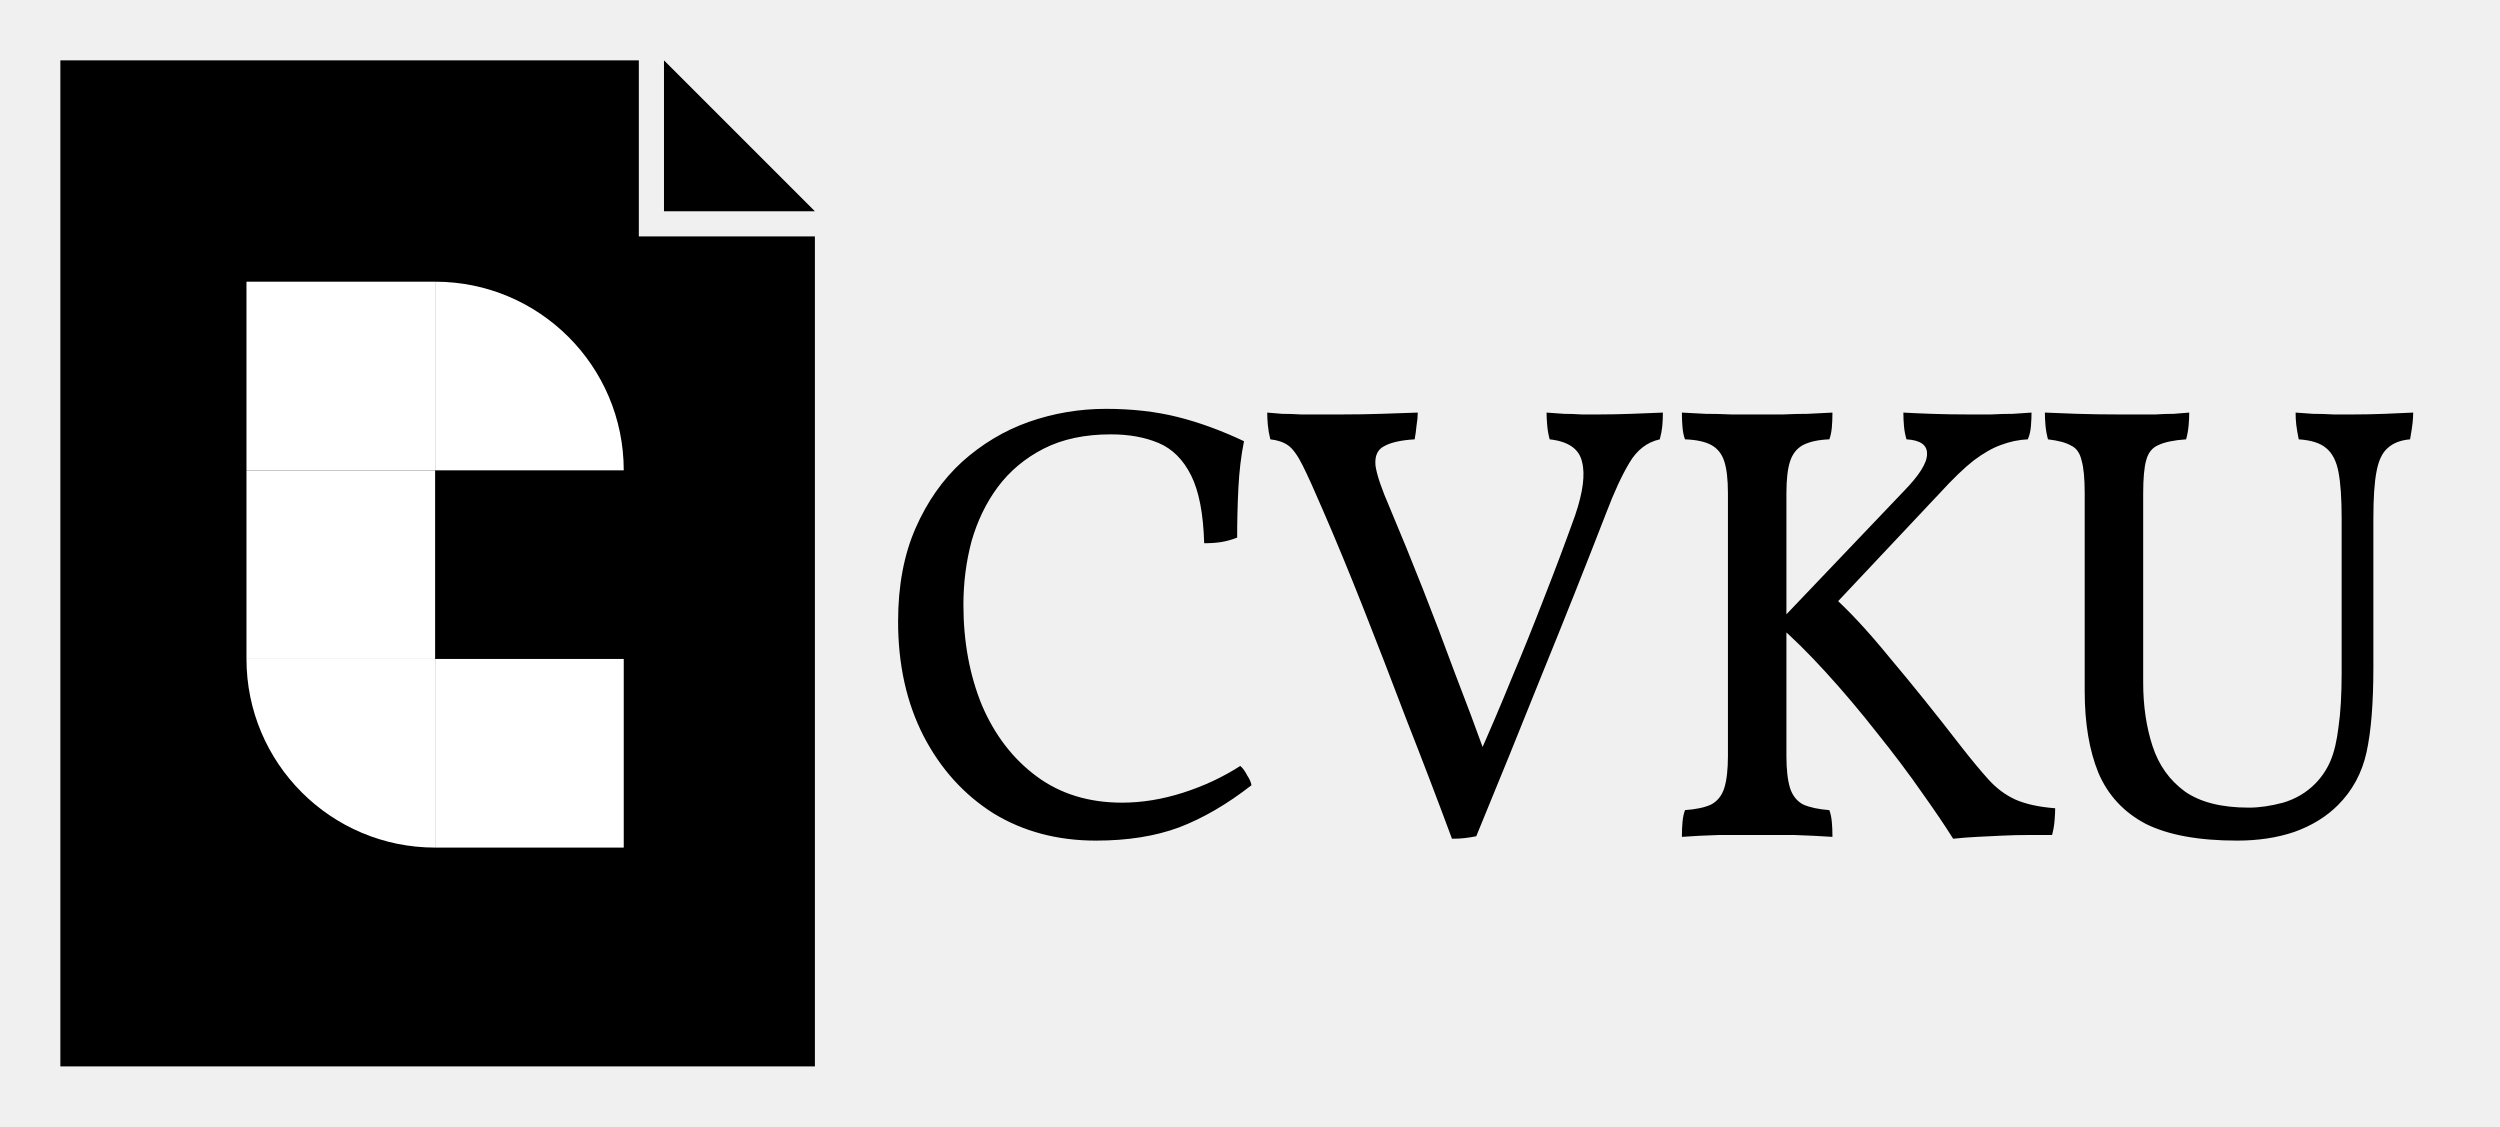
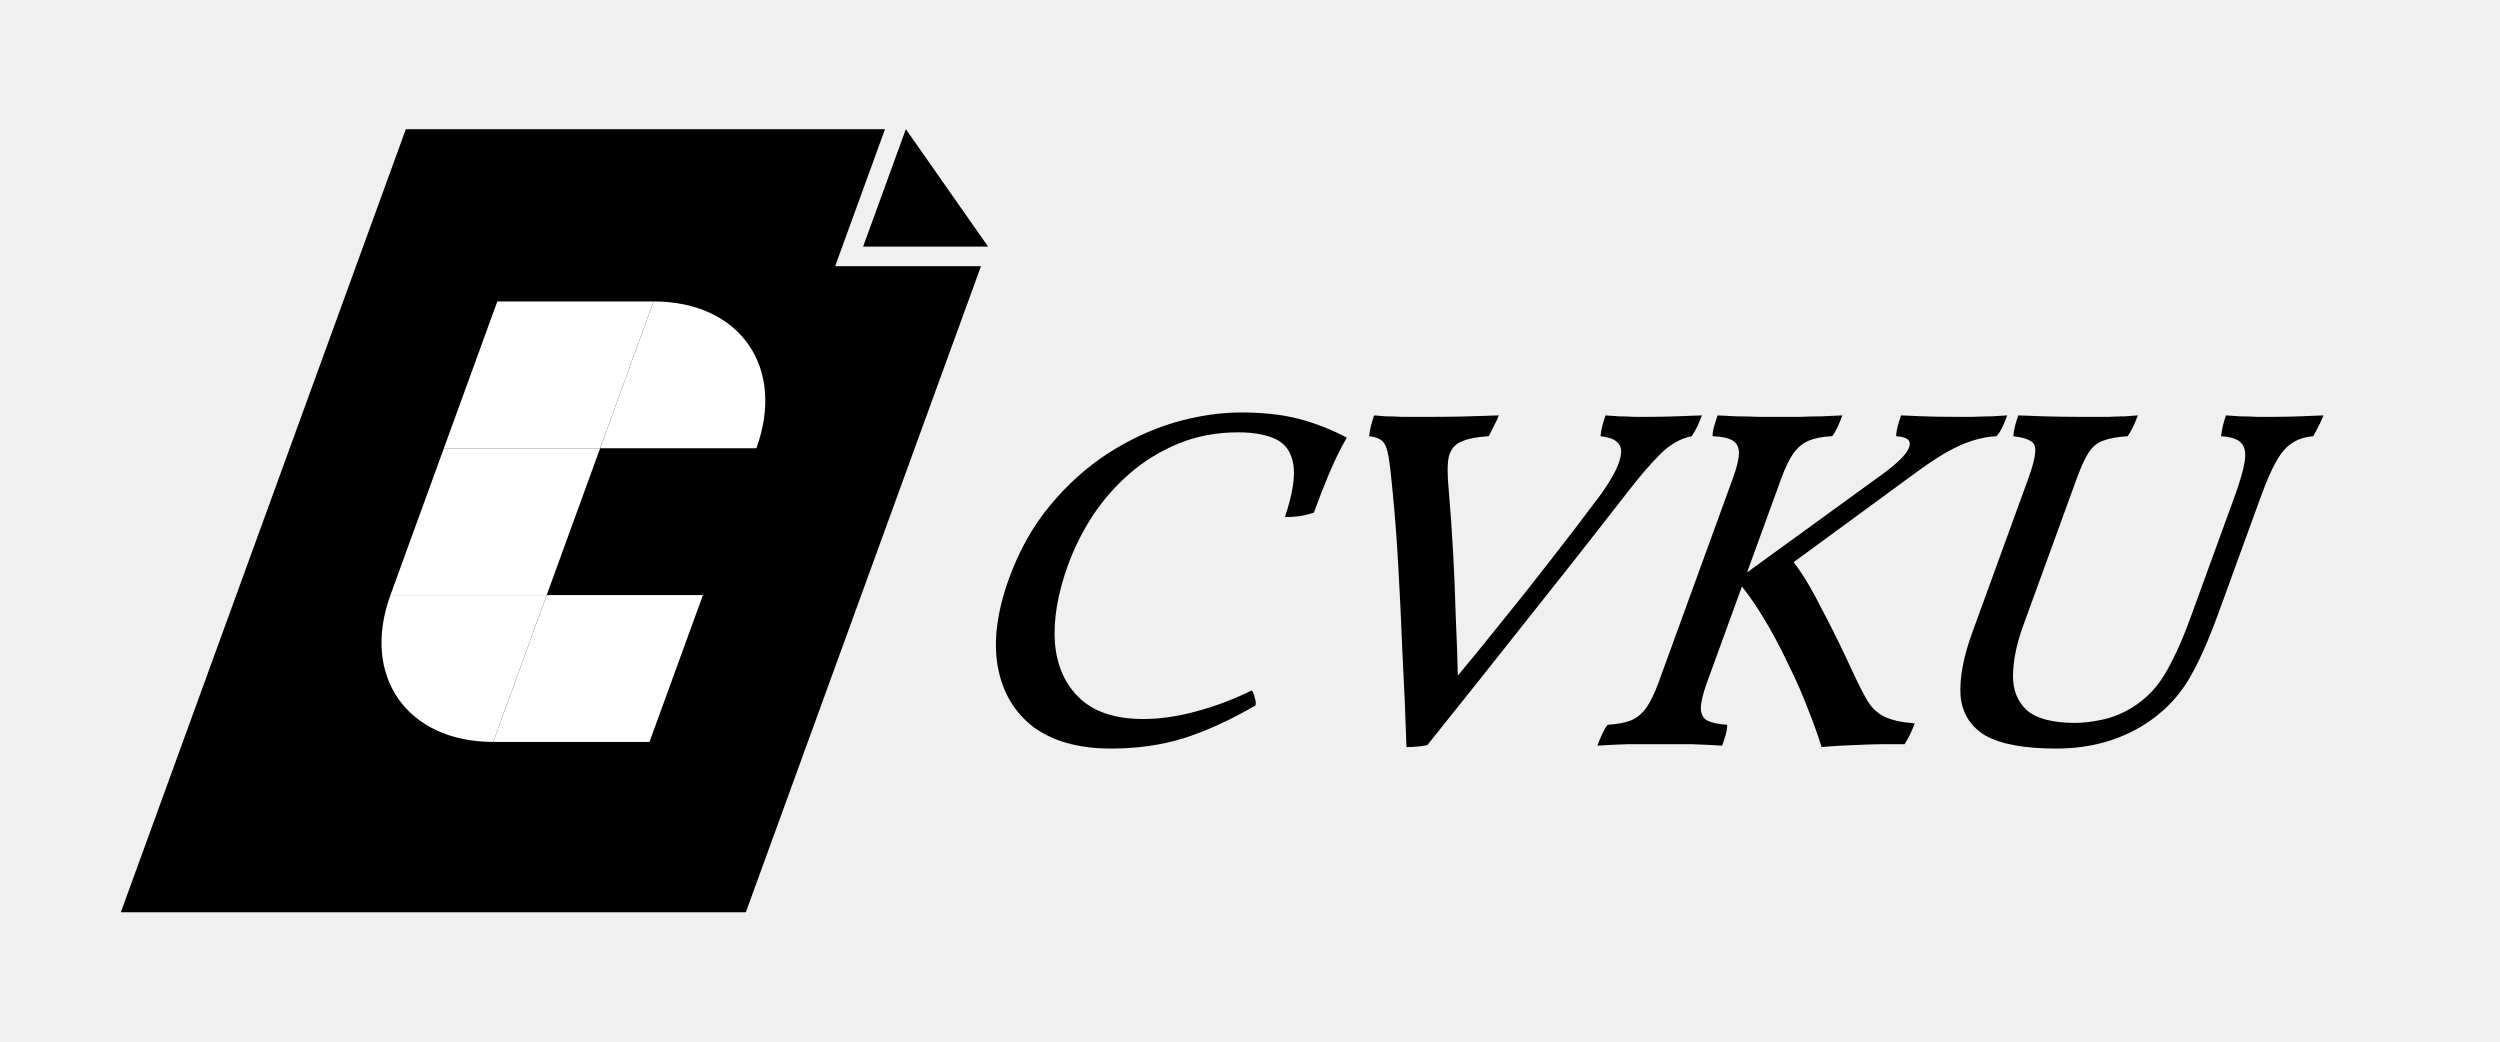
- <svg xmlns="http://www.w3.org/2000/svg" width="497" height="224" viewBox="0 0 497 224" fill="none">
-   <path d="M12 12H127V47H162V212H12V12Z" fill="black" />
-   <path d="M132 12L162 42H132V12Z" fill="black" />
-   <rect x="49" y="93.5" width="37.5" height="37.5" fill="white" />
-   <rect x="49" y="56" width="37.5" height="37.5" fill="white" />
-   <path d="M86.5 56V56C107.211 56 124 72.789 124 93.5V93.5H86.5V56Z" fill="white" />
-   <path d="M49 131H86.5V168.5V168.5C65.789 168.5 49 151.711 49 131V131Z" fill="white" />
-   <rect x="86.5" y="131" width="37.5" height="37.5" fill="white" />
-   <path d="M217.871 167.113C210.202 167.113 203.4 165.299 197.463 161.671C191.609 157.961 186.992 152.849 183.611 146.335C180.231 139.739 178.54 132.153 178.54 123.578C178.54 116.487 179.695 110.303 182.003 105.026C184.312 99.749 187.404 95.338 191.279 91.792C195.237 88.246 199.648 85.608 204.513 83.876C209.46 82.145 214.572 81.279 219.849 81.279C225.044 81.279 229.785 81.815 234.073 82.887C238.36 83.959 242.771 85.567 247.306 87.711C246.729 90.596 246.358 93.688 246.193 96.987C246.028 100.202 245.946 103.5 245.946 106.881C244.874 107.293 243.843 107.582 242.854 107.747C241.865 107.912 240.71 107.994 239.391 107.994C239.226 102.14 238.36 97.646 236.794 94.513C235.227 91.38 233.083 89.236 230.362 88.082C227.641 86.927 224.467 86.35 220.839 86.35C215.644 86.35 211.192 87.298 207.481 89.195C203.771 91.091 200.72 93.647 198.329 96.863C196.02 99.996 194.289 103.583 193.135 107.623C192.063 111.663 191.527 115.868 191.527 120.238C191.527 127.577 192.764 134.255 195.237 140.275C197.793 146.211 201.421 150.911 206.121 154.374C210.821 157.837 216.469 159.569 223.065 159.569C227.023 159.569 231.063 158.909 235.186 157.59C239.308 156.271 243.101 154.498 246.564 152.272C247.059 152.684 247.513 153.302 247.925 154.127C248.42 154.869 248.708 155.528 248.791 156.106C243.926 159.898 239.102 162.702 234.32 164.516C229.62 166.247 224.137 167.113 217.871 167.113ZM288.655 166.742C285.687 158.744 282.677 150.87 279.627 143.119C276.658 135.286 273.772 127.824 270.969 120.733C268.166 113.642 265.527 107.252 263.053 101.563C261.322 97.522 259.961 94.513 258.972 92.534C257.983 90.555 257.034 89.236 256.127 88.576C255.22 87.917 254.025 87.504 252.541 87.34C252.293 86.35 252.128 85.402 252.046 84.495C251.963 83.505 251.922 82.681 251.922 82.021C252.747 82.104 253.736 82.186 254.891 82.269C256.045 82.269 257.282 82.31 258.601 82.392C260.003 82.392 261.404 82.392 262.806 82.392C264.208 82.392 265.568 82.392 266.887 82.392C269.526 82.392 272.082 82.351 274.556 82.269C277.112 82.186 279.544 82.104 281.853 82.021C281.853 82.763 281.77 83.629 281.605 84.619C281.523 85.525 281.399 86.433 281.234 87.34C278.513 87.504 276.493 87.958 275.174 88.7C273.855 89.36 273.278 90.638 273.443 92.534C273.69 94.348 274.638 97.151 276.287 100.944C278.513 106.221 280.698 111.581 282.842 117.023C284.986 122.465 287.089 127.989 289.15 133.596C291.294 139.12 293.437 144.851 295.581 150.787H293.726C296.117 145.428 298.385 140.11 300.528 134.833C302.755 129.556 304.898 124.237 306.96 118.878C309.104 113.436 311.165 107.953 313.144 102.428C314.71 97.811 315.164 94.266 314.504 91.792C313.927 89.236 311.783 87.752 308.073 87.34C307.826 86.433 307.661 85.484 307.578 84.495C307.496 83.505 307.455 82.681 307.455 82.021C308.691 82.104 309.846 82.186 310.918 82.269C312.072 82.269 313.226 82.31 314.381 82.392C315.535 82.392 316.731 82.392 317.967 82.392C319.864 82.392 321.966 82.351 324.275 82.269C326.666 82.186 328.769 82.104 330.583 82.021C330.583 82.928 330.541 83.835 330.459 84.742C330.377 85.567 330.212 86.433 329.964 87.34C327.408 87.917 325.388 89.483 323.904 92.039C322.42 94.513 320.894 97.811 319.328 101.934C315.205 112.57 310.959 123.248 306.589 133.967C302.301 144.686 297.931 155.446 293.479 166.247C292.654 166.412 291.871 166.536 291.129 166.618C290.469 166.701 289.645 166.742 288.655 166.742ZM388.285 166.742C386.801 164.351 384.74 161.3 382.101 157.59C379.463 153.797 376.453 149.798 373.073 145.593C369.774 141.388 366.394 137.389 362.931 133.596C359.468 129.803 356.252 126.629 353.284 124.072L378.514 97.605C381.565 94.472 383.091 92.039 383.091 90.308C383.173 88.494 381.813 87.504 379.009 87.34C378.762 86.515 378.597 85.649 378.514 84.742C378.432 83.835 378.391 82.928 378.391 82.021C379.793 82.104 381.648 82.186 383.956 82.269C386.265 82.351 388.656 82.392 391.13 82.392C392.779 82.392 394.346 82.392 395.83 82.392C397.396 82.31 398.839 82.269 400.158 82.269C401.56 82.186 402.797 82.104 403.869 82.021C403.869 82.846 403.828 83.753 403.745 84.742C403.663 85.732 403.457 86.597 403.127 87.34C401.313 87.422 399.54 87.793 397.809 88.453C396.16 89.03 394.346 90.061 392.367 91.545C390.47 93.029 388.203 95.214 385.564 98.1L363.92 121.104V118.136C367.383 121.187 371.3 125.392 375.67 130.751C380.122 136.028 384.863 141.924 389.893 148.437C391.954 151.076 393.768 153.261 395.335 154.992C396.902 156.724 398.674 158.043 400.653 158.95C402.715 159.857 405.353 160.434 408.569 160.682C408.569 161.341 408.528 162.166 408.445 163.155C408.363 164.145 408.198 165.093 407.95 166C406.384 166 404.776 166 403.127 166C401.478 166 399.787 166.041 398.056 166.124C396.324 166.206 394.634 166.289 392.985 166.371C391.336 166.453 389.769 166.577 388.285 166.742ZM334.361 166.371C334.361 165.217 334.402 164.227 334.484 163.403C334.567 162.496 334.732 161.712 334.979 161.053C337.205 160.888 338.937 160.517 340.174 159.94C341.41 159.28 342.276 158.208 342.771 156.724C343.266 155.157 343.513 153.014 343.513 150.293V98.1C343.513 95.296 343.266 93.153 342.771 91.668C342.276 90.184 341.41 89.112 340.174 88.453C338.937 87.793 337.205 87.422 334.979 87.34C334.732 86.68 334.567 85.897 334.484 84.99C334.402 84.083 334.361 83.093 334.361 82.021C335.927 82.104 337.494 82.186 339.061 82.269C340.71 82.269 342.4 82.31 344.131 82.392C345.863 82.392 347.594 82.392 349.326 82.392C351.14 82.392 352.872 82.392 354.521 82.392C356.17 82.31 357.777 82.269 359.344 82.269C360.993 82.186 362.642 82.104 364.291 82.021C364.291 83.093 364.25 84.083 364.168 84.99C364.085 85.897 363.92 86.68 363.673 87.34C361.529 87.422 359.798 87.793 358.478 88.453C357.242 89.112 356.376 90.184 355.881 91.668C355.386 93.153 355.139 95.296 355.139 98.1V150.293C355.139 153.014 355.386 155.157 355.881 156.724C356.376 158.208 357.242 159.28 358.478 159.94C359.798 160.517 361.529 160.888 363.673 161.053C363.92 161.712 364.085 162.496 364.168 163.403C364.25 164.227 364.291 165.217 364.291 166.371C361.818 166.206 359.303 166.082 356.747 166C354.191 166 351.717 166 349.326 166C346.935 166 344.379 166 341.658 166C338.937 166.082 336.505 166.206 334.361 166.371ZM471.826 132.73C471.826 139.821 471.373 145.428 470.466 149.551C469.559 153.673 467.662 157.177 464.776 160.063C462.468 162.372 459.582 164.145 456.119 165.382C452.738 166.536 448.945 167.113 444.74 167.113C437.072 167.113 431.012 166 426.559 163.774C422.189 161.465 419.056 158.084 417.16 153.632C415.346 149.18 414.439 143.779 414.439 137.43V98.1C414.439 95.131 414.233 92.946 413.82 91.545C413.49 90.061 412.79 89.071 411.718 88.576C410.728 87.999 409.203 87.587 407.142 87.34C406.894 86.433 406.729 85.525 406.647 84.619C406.564 83.712 406.523 82.846 406.523 82.021C408.172 82.104 410.316 82.186 412.955 82.269C415.675 82.351 418.314 82.392 420.87 82.392C422.107 82.392 423.385 82.392 424.704 82.392C426.023 82.392 427.301 82.392 428.538 82.392C429.775 82.31 430.971 82.269 432.125 82.269C433.279 82.186 434.31 82.104 435.217 82.021C435.217 82.846 435.176 83.712 435.093 84.619C435.011 85.525 434.846 86.433 434.599 87.34C432.207 87.504 430.393 87.876 429.157 88.453C427.92 88.947 427.095 89.937 426.683 91.421C426.271 92.823 426.065 95.049 426.065 98.1V135.698C426.065 140.316 426.683 144.521 427.92 148.314C429.157 152.107 431.3 155.116 434.351 157.342C437.402 159.486 441.648 160.558 447.09 160.558C449.152 160.558 451.419 160.228 453.893 159.569C456.366 158.827 458.469 157.59 460.2 155.858C461.52 154.539 462.55 153.014 463.292 151.282C464.034 149.551 464.57 147.283 464.9 144.48C465.312 141.676 465.519 138.09 465.519 133.72V103.047C465.519 99.089 465.312 96.038 464.9 93.895C464.488 91.668 463.663 90.061 462.427 89.071C461.272 88.082 459.458 87.504 456.985 87.34C456.737 86.103 456.572 85.113 456.49 84.371C456.407 83.629 456.366 82.846 456.366 82.021C457.356 82.104 458.51 82.186 459.829 82.269C461.149 82.269 462.509 82.31 463.911 82.392C465.395 82.392 466.755 82.392 467.992 82.392C469.889 82.392 471.909 82.351 474.052 82.269C476.279 82.186 478.175 82.104 479.742 82.021C479.742 82.598 479.701 83.299 479.618 84.124C479.536 84.866 479.371 85.938 479.123 87.34C477.227 87.504 475.743 88.082 474.671 89.071C473.599 89.978 472.857 91.545 472.445 93.771C472.032 95.915 471.826 99.007 471.826 103.047V132.73Z" fill="black" />
+ <svg xmlns="http://www.w3.org/2000/svg" width="600" height="250" viewBox="0 0 600 250" fill="none">
+   <path d="M97.404 31H212.404L200.433 63.889H235.433L179 218.939H29L97.404 31Z" fill="black" />
+   <path d="M217.404 31L237.143 59.191H207.143L217.404 31Z" fill="black" />
+   <rect width="37.5" height="37.5" transform="matrix(1 0 -0.34202 0.939693 106.529 107.585)" fill="white" />
+   <rect width="37.5" height="37.5" transform="matrix(1 0 -0.34202 0.939693 119.355 72.3465)" fill="white" />
+   <path d="M156.855 72.347V72.347C177.566 72.347 188.613 88.123 181.529 107.585V107.585H144.029L156.855 72.347Z" fill="white" />
+   <path d="M93.704 142.823H131.204L118.378 178.062V178.062C97.667 178.062 86.62 162.285 93.704 142.823V142.823Z" fill="white" />
+   <rect width="37.5" height="37.5" transform="matrix(1 0 -0.34202 0.939693 131.204 142.823)" fill="white" />
+   <path d="M266.64 179.653C258.972 179.653 252.79 177.949 248.094 174.54C243.509 171.053 240.64 166.249 239.487 160.128C238.362 153.93 239.267 146.802 242.199 138.744C244.625 132.08 247.894 126.269 252.008 121.31C256.121 116.352 260.722 112.206 265.81 108.875C270.98 105.543 276.294 103.064 281.751 101.437C287.29 99.809 292.699 98.996 297.976 98.996C303.17 98.996 307.728 99.499 311.649 100.507C315.57 101.514 319.431 103.025 323.233 105.039C321.669 107.751 320.24 110.657 318.947 113.756C317.682 116.778 316.472 119.877 315.316 123.054C314.103 123.441 312.973 123.712 311.928 123.867C310.882 124.022 309.699 124.1 308.38 124.1C310.217 118.599 310.889 114.376 310.394 111.432C309.899 108.487 308.488 106.473 306.162 105.388C303.836 104.303 300.859 103.761 297.231 103.761C292.036 103.761 287.259 104.652 282.9 106.434C278.541 108.216 274.616 110.618 271.125 113.64C267.745 116.584 264.787 119.954 262.251 123.751C259.797 127.548 257.823 131.499 256.328 135.606C253.818 142.501 252.771 148.777 253.186 154.433C253.711 160.012 255.732 164.428 259.247 167.683C262.763 170.937 267.818 172.564 274.415 172.564C278.372 172.564 282.638 171.944 287.212 170.704C291.786 169.465 296.185 167.799 300.41 165.707C300.763 166.094 301.005 166.675 301.136 167.45C301.377 168.148 301.44 168.767 301.325 169.31C295.163 172.874 289.38 175.508 283.978 177.213C278.685 178.84 272.906 179.653 266.64 179.653ZM337.551 179.305C337.318 171.789 337.002 164.39 336.602 157.106C336.313 149.746 335.979 142.734 335.601 136.07C335.223 129.407 334.77 123.402 334.242 118.056C333.892 114.26 333.561 111.432 333.249 109.572C332.936 107.712 332.439 106.473 331.758 105.853C331.076 105.233 330.022 104.846 328.594 104.691C328.685 103.761 328.844 102.87 329.072 102.018C329.328 101.088 329.569 100.313 329.794 99.693C330.591 99.771 331.552 99.848 332.678 99.926C333.833 99.926 335.055 99.964 336.346 100.042C337.748 100.042 339.15 100.042 340.551 100.042C341.953 100.042 343.314 100.042 344.633 100.042C347.271 100.042 349.842 100.003 352.343 99.926C354.928 99.848 357.388 99.771 359.725 99.693C359.471 100.391 359.093 101.204 358.589 102.134C358.197 102.986 357.763 103.838 357.288 104.691C354.51 104.846 352.335 105.272 350.762 105.969C349.217 106.589 348.203 107.79 347.719 109.572C347.346 111.277 347.336 113.911 347.687 117.475C348.109 122.434 348.461 127.47 348.743 132.584C349.026 137.698 349.239 142.889 349.383 148.157C349.637 153.349 349.821 158.734 349.934 164.312H348.079C352.303 159.276 356.39 154.278 360.338 149.32C364.369 144.361 368.332 139.363 372.226 134.327C376.231 129.213 380.168 124.061 384.036 118.87C387.182 114.531 388.848 111.199 389.035 108.875C389.332 106.473 387.696 105.078 384.126 104.691C384.189 103.838 384.349 102.947 384.604 102.018C384.86 101.088 385.101 100.313 385.327 99.693C386.535 99.771 387.662 99.848 388.705 99.926C389.86 99.926 391 99.964 392.126 100.042C393.28 100.042 394.476 100.042 395.713 100.042C397.609 100.042 399.726 100.003 402.063 99.926C404.482 99.848 406.613 99.771 408.455 99.693C408.145 100.546 407.793 101.398 407.401 102.25C407.036 103.025 406.575 103.838 406.018 104.691C403.264 105.233 400.708 106.705 398.35 109.107C396.02 111.432 393.366 114.531 390.39 118.405C382.629 128.4 374.731 138.434 366.695 148.506C358.741 158.579 350.691 168.69 342.544 178.84C341.663 178.995 340.837 179.111 340.067 179.189C339.379 179.266 338.541 179.305 337.551 179.305ZM437.181 179.305C436.515 177.058 435.497 174.191 434.128 170.704C432.786 167.14 431.144 163.382 429.202 159.431C427.342 155.479 425.329 151.722 423.164 148.157C420.998 144.593 418.868 141.61 416.774 139.208L451.057 114.337C455.179 111.393 457.537 109.107 458.129 107.48C458.832 105.775 457.81 104.846 455.063 104.691C455.097 103.916 455.228 103.102 455.456 102.25C455.684 101.398 455.953 100.546 456.263 99.693C457.637 99.771 459.464 99.848 461.744 99.926C464.025 100.003 466.402 100.042 468.875 100.042C470.524 100.042 472.091 100.042 473.575 100.042C475.17 99.964 476.627 99.926 477.946 99.926C479.376 99.848 480.641 99.771 481.741 99.693C481.459 100.468 481.108 101.32 480.687 102.25C480.266 103.18 479.764 103.993 479.18 104.691C477.338 104.768 475.438 105.117 473.481 105.737C471.635 106.279 469.468 107.248 466.982 108.642C464.578 110.037 461.563 112.09 457.937 114.802L428.425 136.419L429.441 133.63C431.86 136.497 434.339 140.448 436.876 145.484C439.523 150.443 442.248 155.983 445.05 162.104C446.209 164.583 447.275 166.637 448.25 168.264C449.224 169.891 450.546 171.131 452.214 171.983C453.965 172.835 456.406 173.377 459.538 173.61C459.312 174.23 458.989 175.005 458.568 175.934C458.147 176.864 457.658 177.755 457.1 178.607C455.534 178.607 453.926 178.607 452.277 178.607C450.628 178.607 448.923 178.646 447.164 178.724C445.404 178.801 443.685 178.879 442.008 178.956C440.331 179.034 438.722 179.15 437.181 179.305ZM383.384 178.956C383.779 177.871 384.158 176.942 384.523 176.167C384.915 175.314 385.348 174.578 385.821 173.959C388.104 173.804 389.962 173.455 391.396 172.913C392.859 172.293 394.091 171.285 395.093 169.891C396.124 168.419 397.105 166.404 398.035 163.847L415.886 114.802C416.845 112.168 417.331 110.153 417.344 108.758C417.357 107.364 416.858 106.357 415.846 105.737C414.835 105.117 413.231 104.768 411.032 104.691C411.011 104.071 411.114 103.335 411.341 102.483C411.569 101.63 411.866 100.7 412.233 99.693C413.771 99.771 415.31 99.848 416.848 99.926C418.497 99.926 420.174 99.964 421.877 100.042C423.608 100.042 425.34 100.042 427.071 100.042C428.885 100.042 430.617 100.042 432.266 100.042C433.943 99.964 435.565 99.926 437.132 99.926C438.809 99.848 440.486 99.771 442.164 99.693C441.797 100.7 441.417 101.63 441.025 102.483C440.632 103.335 440.199 104.071 439.726 104.691C437.554 104.768 435.696 105.117 434.151 105.737C432.689 106.357 431.456 107.364 430.454 108.758C429.452 110.153 428.471 112.168 427.512 114.802L409.661 163.847C408.73 166.404 408.245 168.419 408.203 169.891C408.191 171.285 408.69 172.293 409.701 172.913C410.823 173.455 412.427 173.804 414.515 173.959C414.537 174.578 414.434 175.314 414.206 176.167C414.006 176.942 413.709 177.871 413.314 178.956C410.897 178.801 408.425 178.685 405.897 178.607C403.341 178.607 400.867 178.607 398.476 178.607C396.085 178.607 393.529 178.607 390.808 178.607C388.059 178.685 385.584 178.801 383.384 178.956ZM532.355 147.344C529.93 154.007 527.559 159.276 525.242 163.15C522.925 167.024 519.83 170.317 515.957 173.029C512.858 175.198 509.366 176.864 505.48 178.026C501.705 179.111 497.715 179.653 493.509 179.653C485.841 179.653 480.162 178.607 476.471 176.515C472.89 174.346 470.913 171.169 470.54 166.985C470.248 162.801 471.189 157.726 473.36 151.76L486.812 114.802C487.827 112.013 488.368 109.959 488.435 108.642C488.613 107.248 488.251 106.318 487.348 105.853C486.556 105.311 485.172 104.923 483.195 104.691C483.258 103.838 483.403 102.986 483.631 102.134C483.859 101.282 484.113 100.468 484.395 99.693C486.016 99.771 488.132 99.848 490.742 99.926C493.435 100.003 496.059 100.042 498.615 100.042C499.852 100.042 501.13 100.042 502.45 100.042C503.769 100.042 505.047 100.042 506.284 100.042C507.549 99.964 508.758 99.926 509.913 99.926C511.095 99.848 512.154 99.771 513.089 99.693C512.807 100.468 512.47 101.282 512.077 102.134C511.685 102.986 511.209 103.838 510.652 104.691C508.204 104.846 506.263 105.194 504.829 105.737C503.423 106.202 502.26 107.131 501.34 108.526C500.449 109.843 499.481 111.935 498.438 114.802L485.578 150.133C483.999 154.472 483.179 158.424 483.119 161.988C483.058 165.552 484.173 168.38 486.462 170.472C488.78 172.486 492.659 173.494 498.101 173.494C500.163 173.494 502.543 173.184 505.242 172.564C507.97 171.867 510.495 170.704 512.819 169.077C514.589 167.838 516.142 166.404 517.476 164.777C518.81 163.15 520.122 161.019 521.41 158.385C522.781 155.751 524.214 152.38 525.709 148.274L536.2 119.451C537.553 115.732 538.391 112.865 538.712 110.85C539.061 108.758 538.786 107.248 537.888 106.318C537.072 105.388 535.455 104.846 533.038 104.691C533.214 103.529 533.387 102.599 533.558 101.901C533.73 101.204 533.956 100.468 534.239 99.693C535.2 99.771 536.326 99.848 537.617 99.926C538.936 99.926 540.283 99.964 541.656 100.042C543.14 100.042 544.501 100.042 545.738 100.042C547.634 100.042 549.668 100.003 551.84 99.926C554.095 99.848 556.019 99.771 557.614 99.693C557.417 100.236 557.136 100.894 556.771 101.669C556.435 102.366 555.903 103.374 555.177 104.691C553.224 104.846 551.542 105.388 550.132 106.318C548.75 107.17 547.472 108.642 546.298 110.734C545.153 112.749 543.889 115.654 542.507 119.451L532.355 147.344Z" fill="black" />
</svg>
